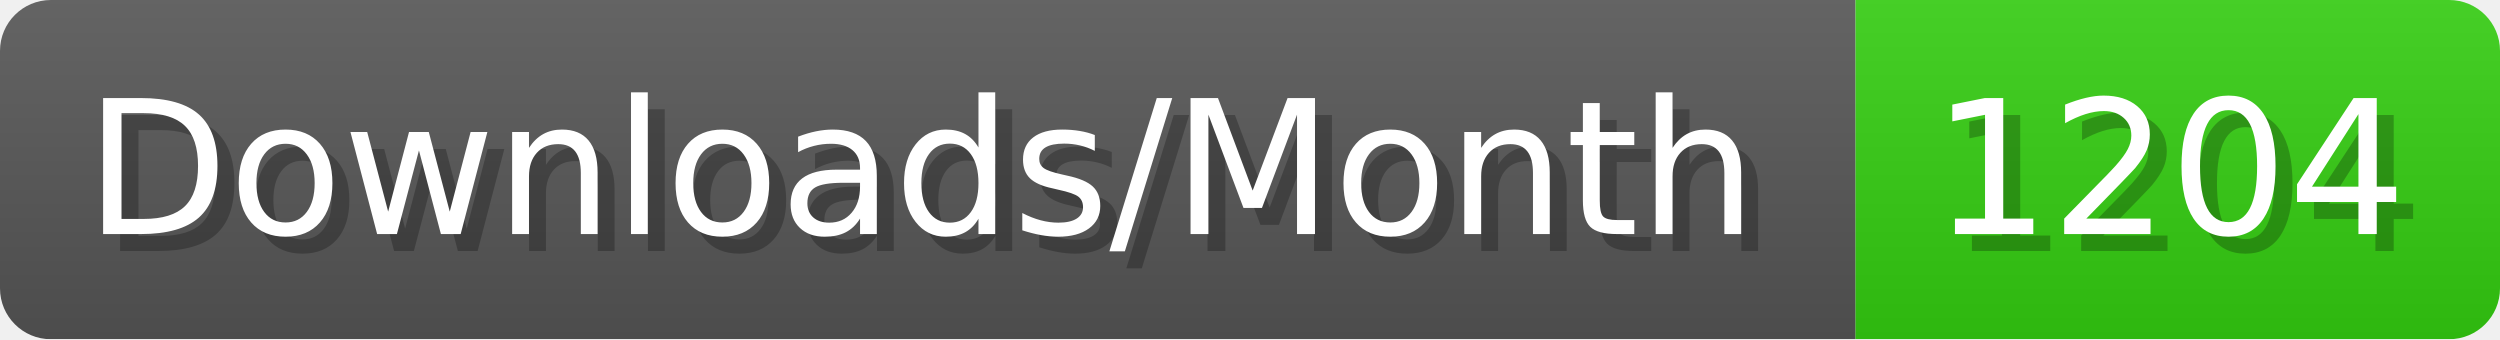
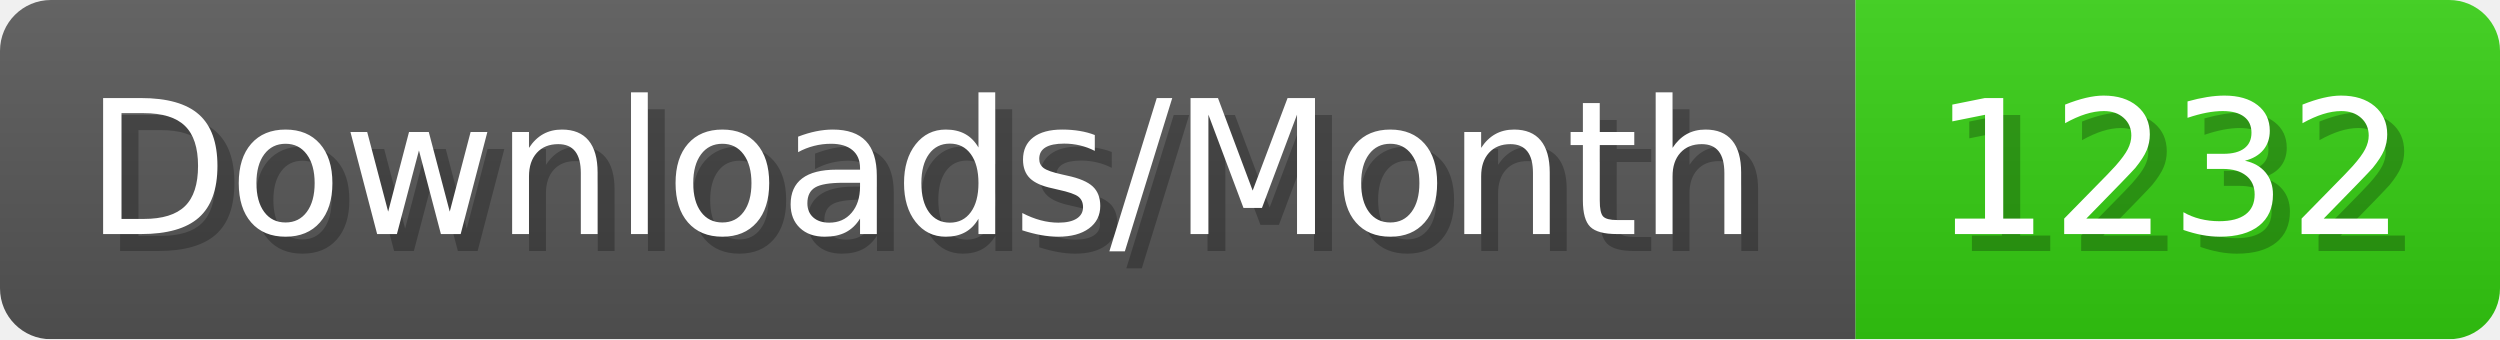
- <svg xmlns="http://www.w3.org/2000/svg" width="147.4" height="20" viewBox="0 0 1474 200" role="img" aria-label="Downloads/Month: 1204">
+ <svg xmlns="http://www.w3.org/2000/svg" width="147.4" height="20" viewBox="0 0 1474 200" role="img" aria-label="Downloads/Month: 1232">
  <linearGradient id="YlXUI" x2="0" y2="100%">
    <stop offset="0" stop-opacity=".1" stop-color="#EEE" />
    <stop offset="1" stop-opacity=".1" />
  </linearGradient>
  <mask id="JHhop">
    <rect width="1474" height="200" rx="30" fill="#FFF" />
  </mask>
  <g mask="url(#JHhop)">
    <rect width="1094" height="200" fill="#555" />
    <rect width="380" height="200" fill="#3C1" x="1094" />
    <rect width="1474" height="200" fill="url(#YlXUI)" />
  </g>
  <g aria-hidden="true" fill="#fff" text-anchor="start" font-family="Verdana,DejaVu Sans,sans-serif" font-size="110">
    <text x="60" y="148" textLength="994" fill="#000" opacity="0.25">Downloads/Month</text>
    <text x="50" y="138" textLength="994">Downloads/Month</text>
-     <text x="1149" y="148" textLength="280" fill="#000" opacity="0.25">1204</text>
-     <text x="1139" y="138" textLength="280">1204</text>
+     <text x="1149" y="148" textLength="280" fill="#000" opacity="0.25">1232</text>
+     <text x="1139" y="138" textLength="280">1232</text>
  </g>
</svg>
